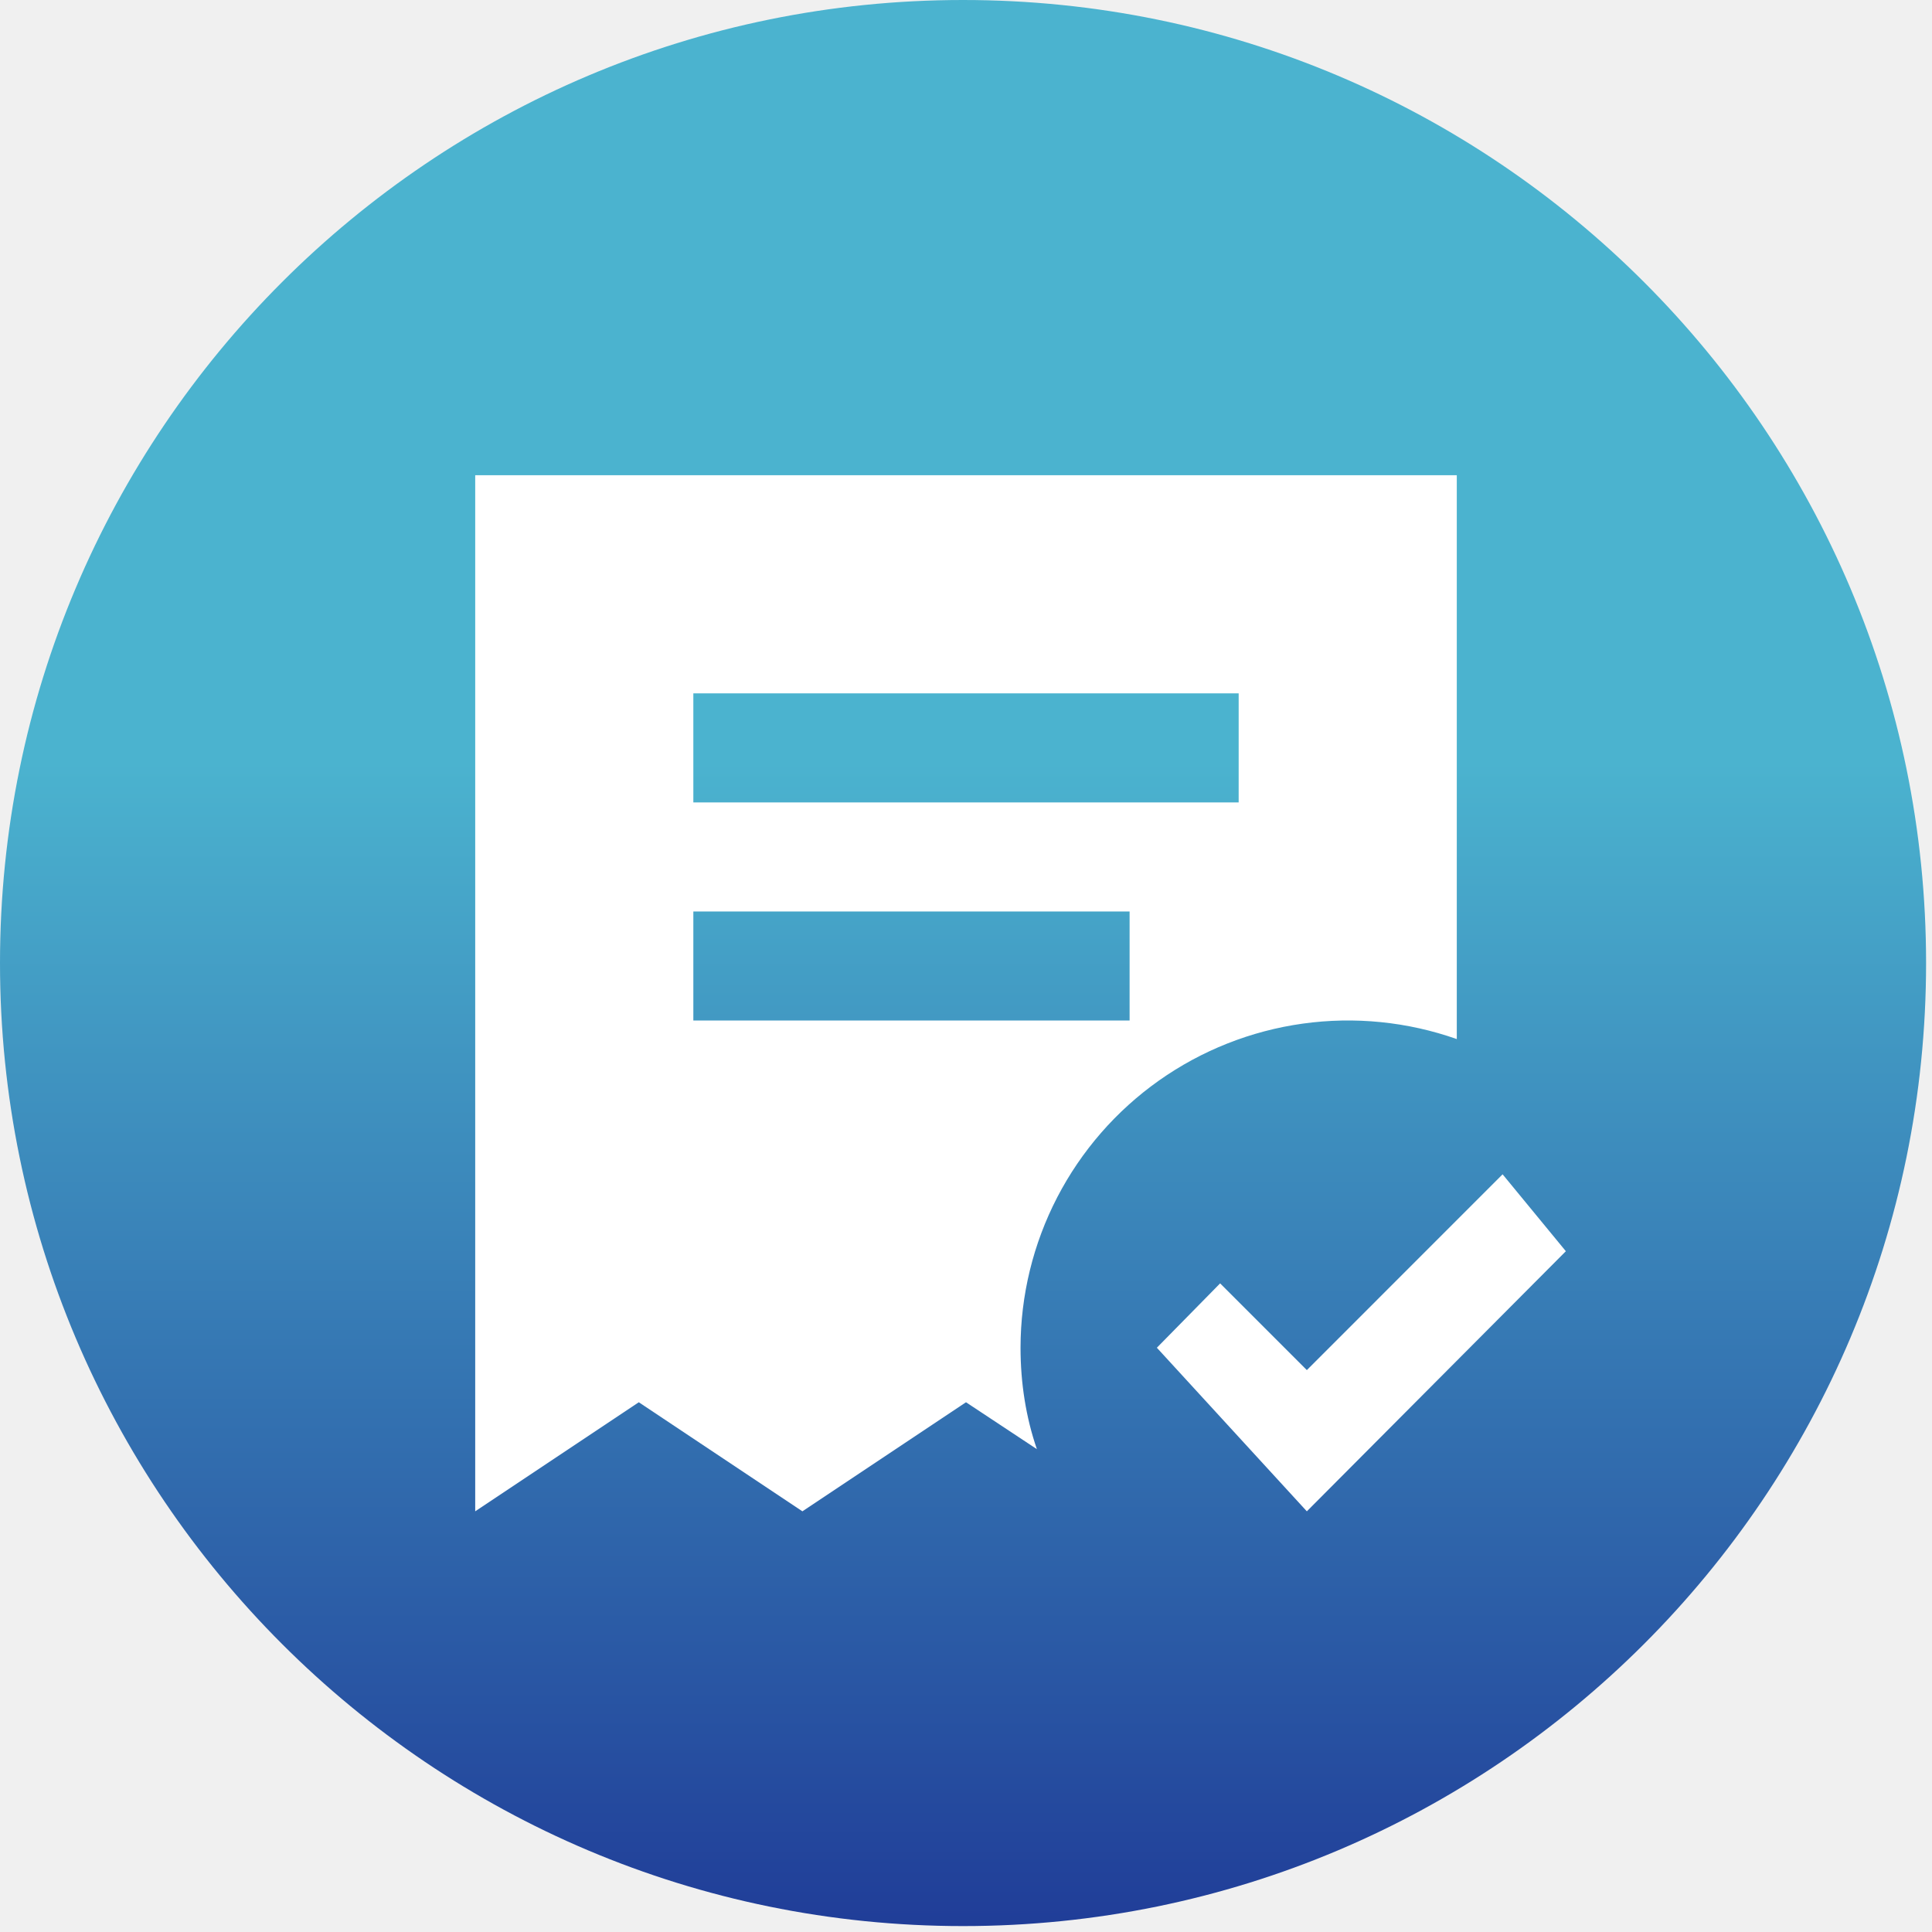
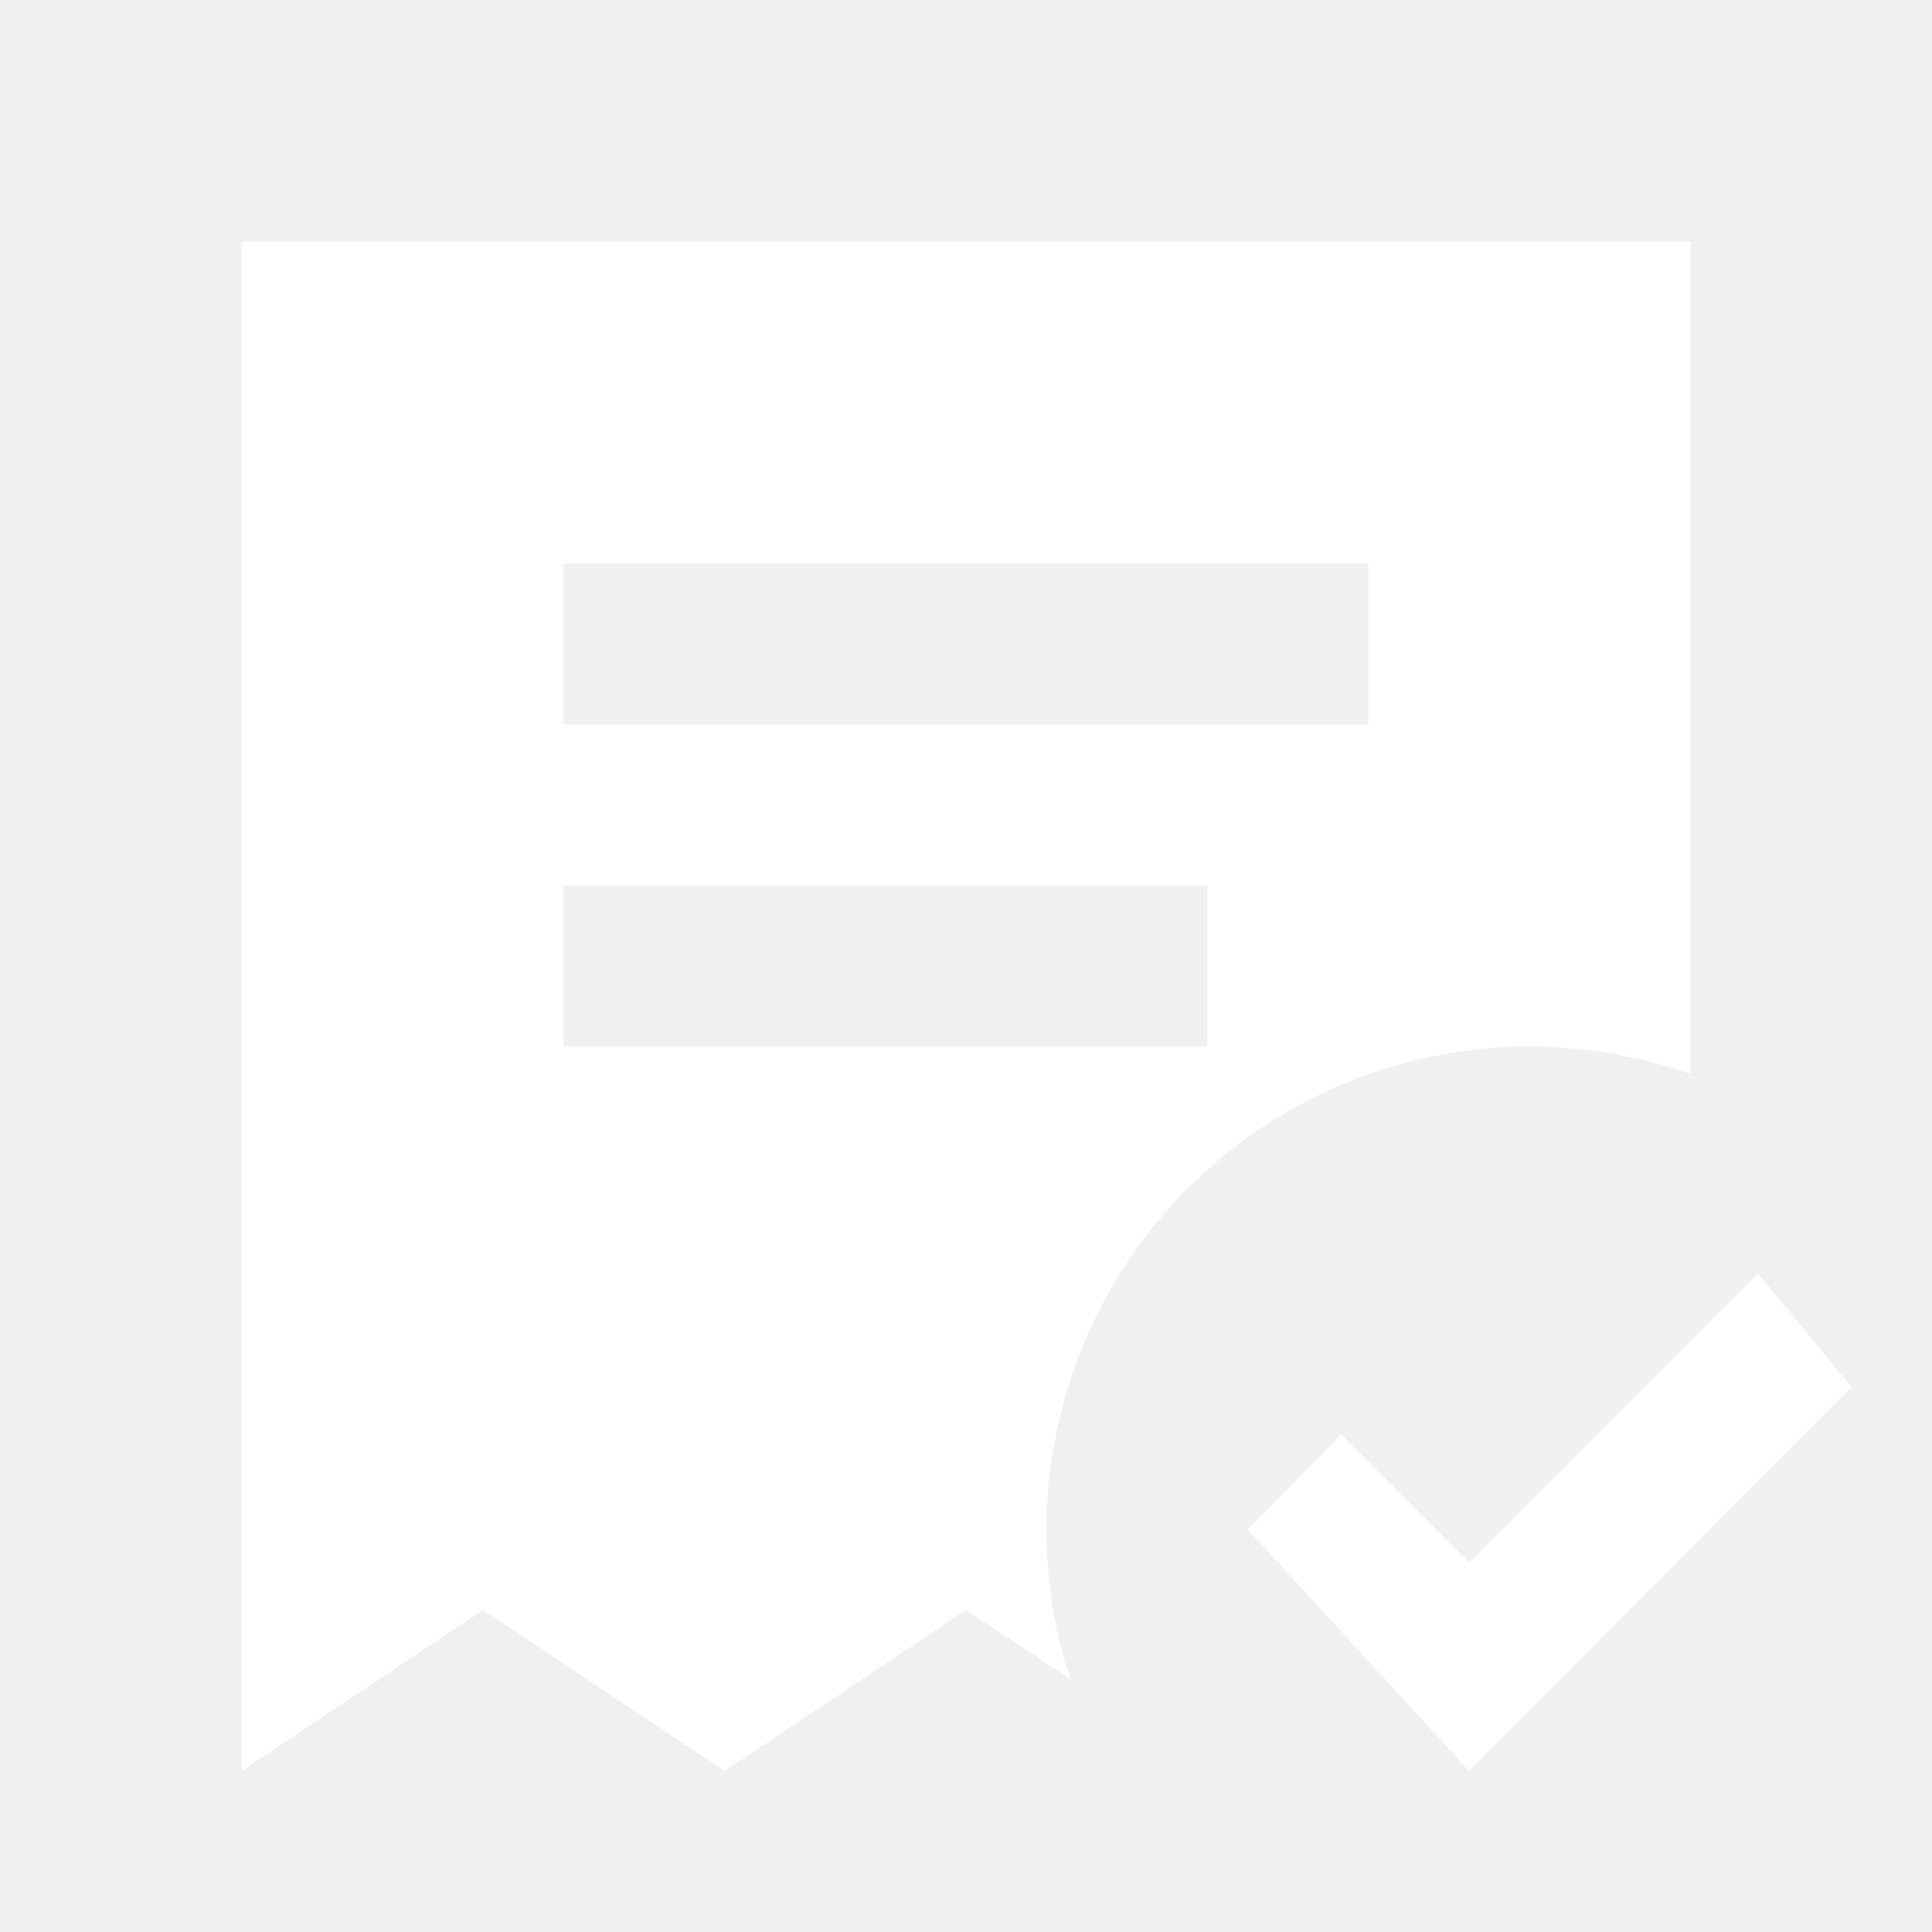
- <svg xmlns="http://www.w3.org/2000/svg" width="62" height="62" viewBox="0 0 62 62" fill="none">
-   <path d="M30.905 61.81C47.973 61.81 61.81 47.973 61.81 30.905C61.81 13.837 47.973 0 30.905 0C13.837 0 0 13.837 0 30.905C0 47.973 13.837 61.81 30.905 61.81Z" fill="url(#paint0_linear_2068_2108)" />
-   <path d="M15.25 15.25V48.5L20.5 45L25.75 48.5L31 45L33.275 46.505C32.925 45.49 32.75 44.388 32.75 43.25C32.751 41.57 33.155 39.916 33.927 38.424C34.7 36.933 35.818 35.648 37.189 34.678C38.56 33.708 40.144 33.081 41.807 32.849C43.471 32.617 45.166 32.787 46.75 33.345V15.25H15.25ZM39.75 22.25V25.75H22.25V22.25H39.75ZM36.25 29.25V32.75H22.25V29.25H36.25ZM37.125 43.25L41.938 48.5L50.25 40.153L48.22 37.685L41.938 43.968L39.155 41.185L37.125 43.25Z" fill="white" />
-   <defs>
-     <linearGradient id="paint0_linear_2068_2108" x1="30.905" y1="0" x2="30.905" y2="61.81" gradientUnits="userSpaceOnUse">
-       <stop stop-color="#4DB8D1" />
-       <stop offset="0" stop-color="#4BB3CF" />
-       <stop offset="0.396" stop-color="#4BB3CF" />
-       <stop offset="1" stop-color="#203D98" />
-     </linearGradient>
-   </defs>
+ <svg xmlns="http://www.w3.org/2000/svg" width="42" height="42" viewBox="0 0 42 42" fill="none">
+   <path d="M5.25 5.25V38.5L10.5 35L15.75 38.5L21 35L23.275 36.505C22.925 35.49 22.75 34.388 22.75 33.25C22.751 31.57 23.155 29.916 23.927 28.424C24.7 26.933 25.818 25.648 27.189 24.678C28.56 23.708 30.144 23.081 31.808 22.849C33.471 22.617 35.166 22.787 36.75 23.345V5.25H5.25ZM29.75 12.25V15.75H12.25V12.25H29.75ZM26.25 19.25V22.75H12.25V19.25H26.25ZM27.125 33.25L31.938 38.5L40.25 30.152L38.22 27.685L31.938 33.968L29.155 31.185L27.125 33.25Z" fill="white" />
</svg>
